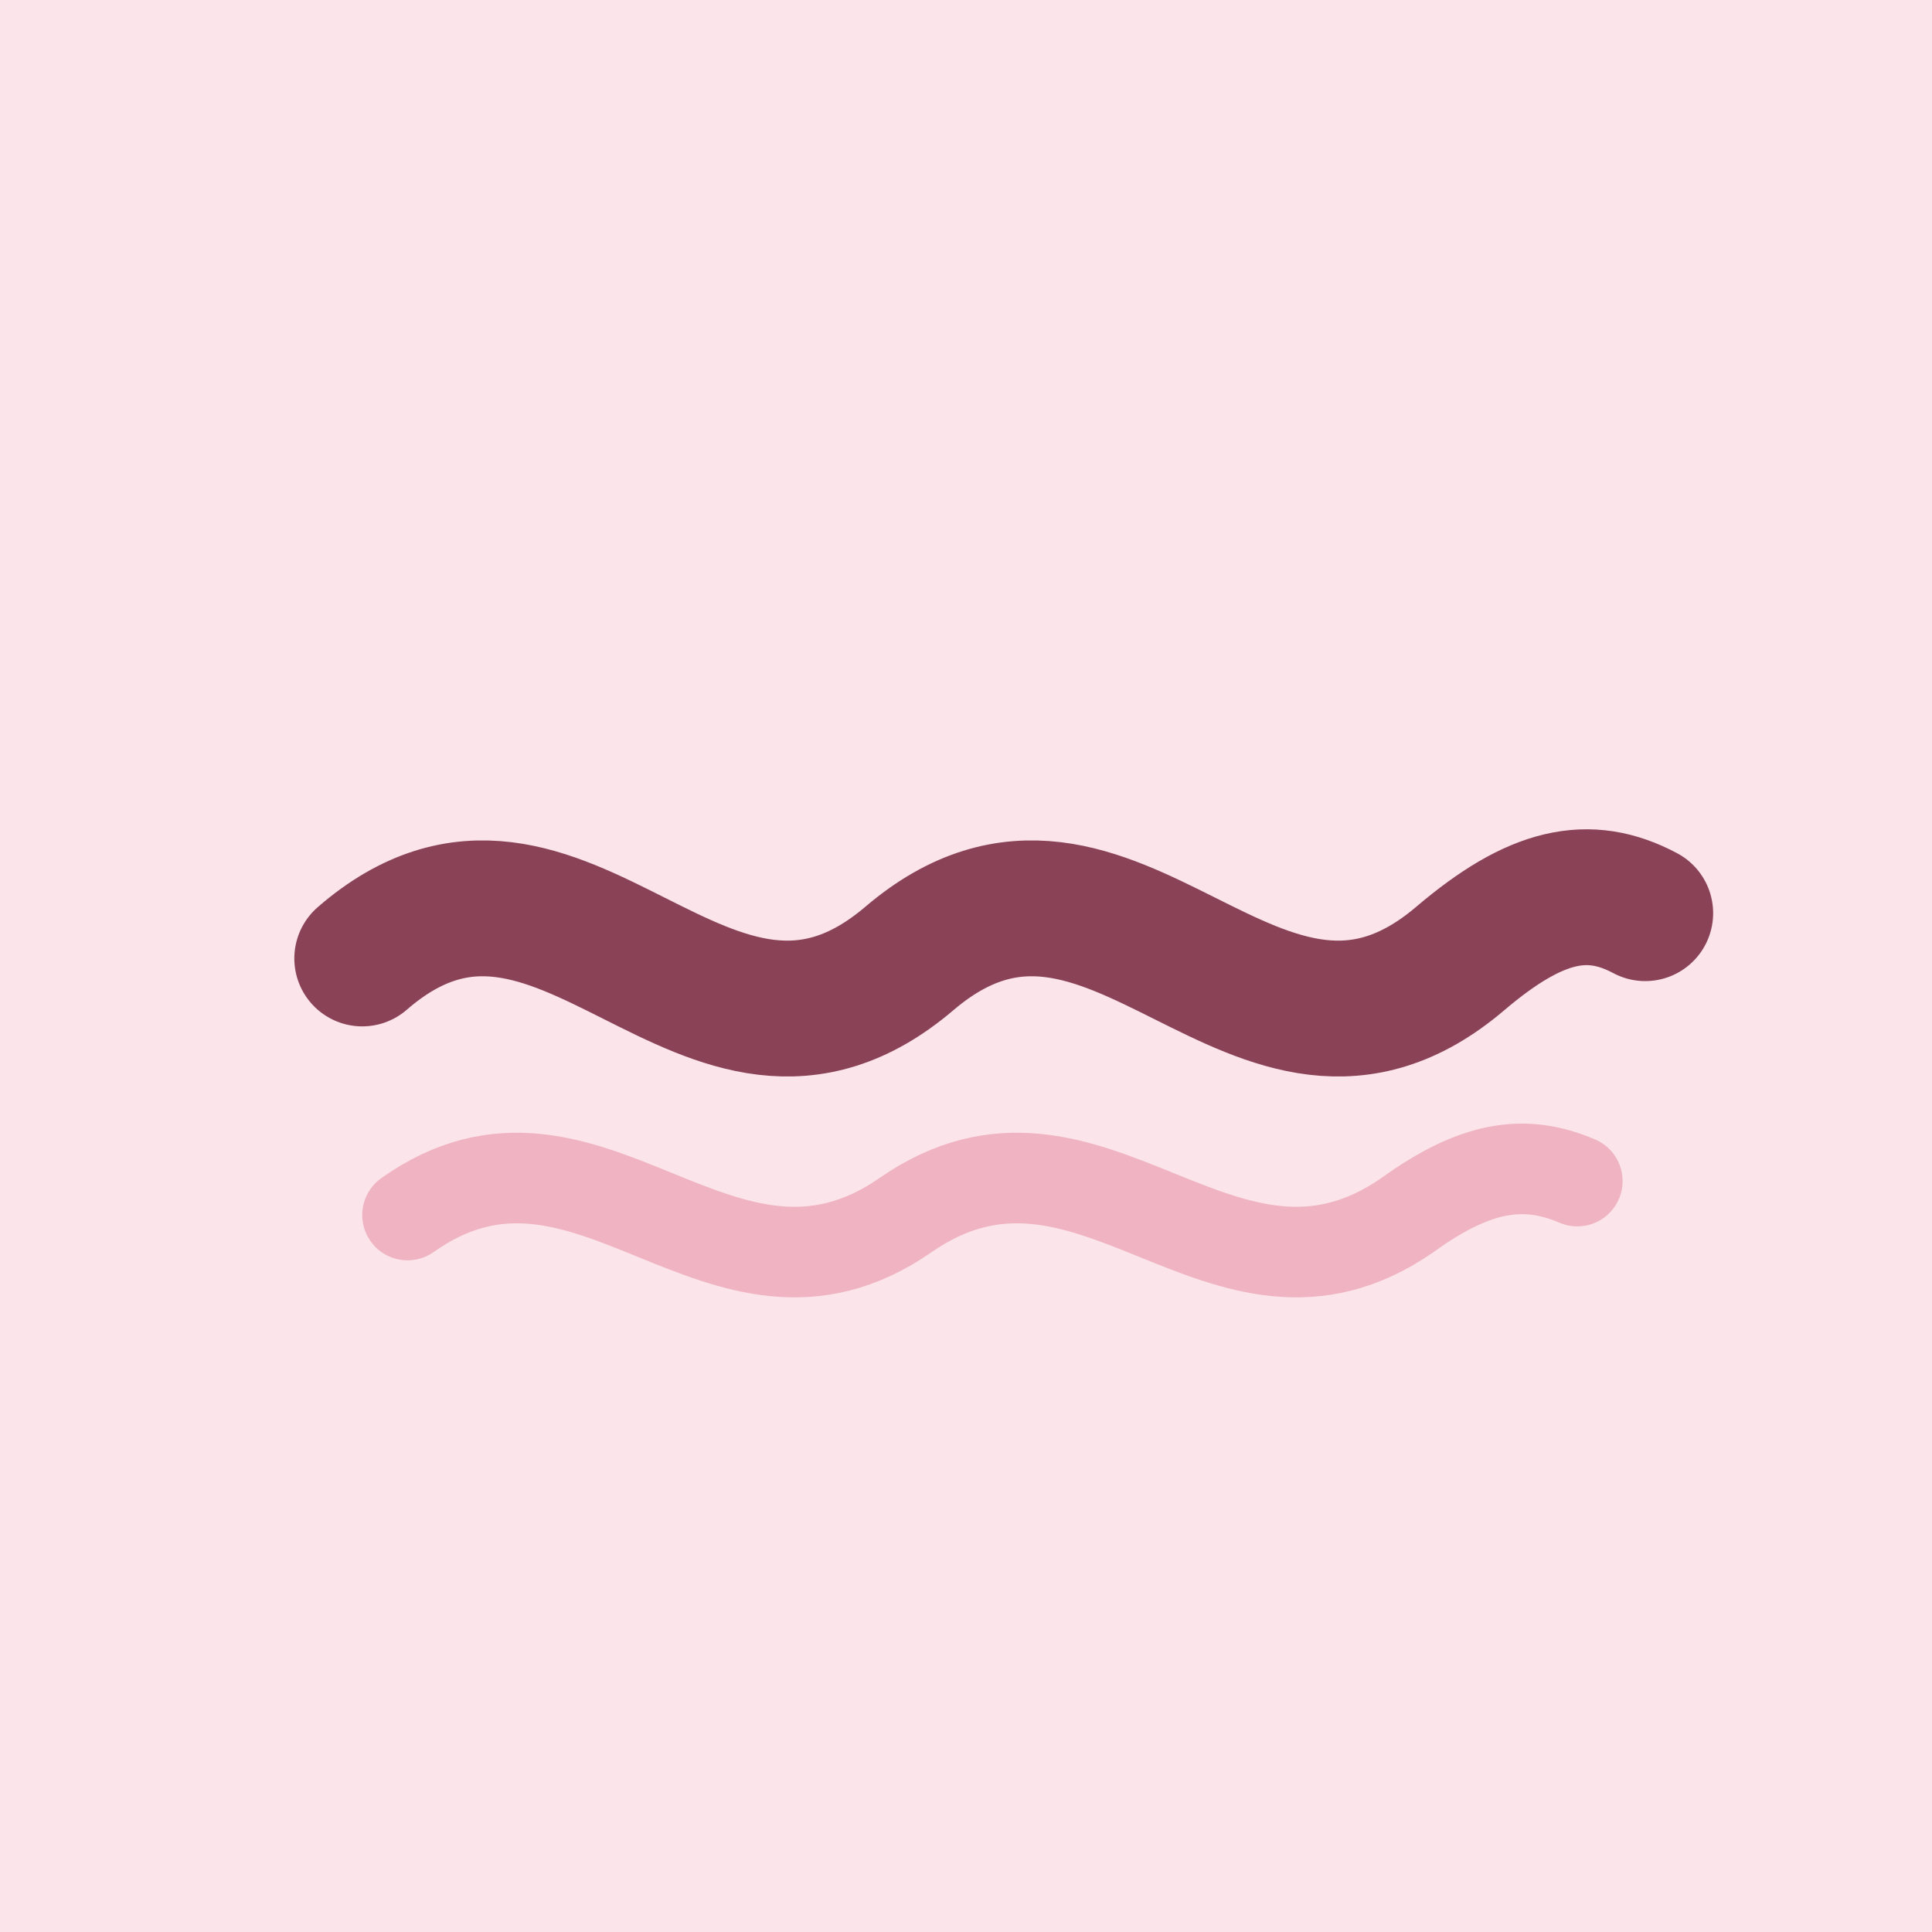
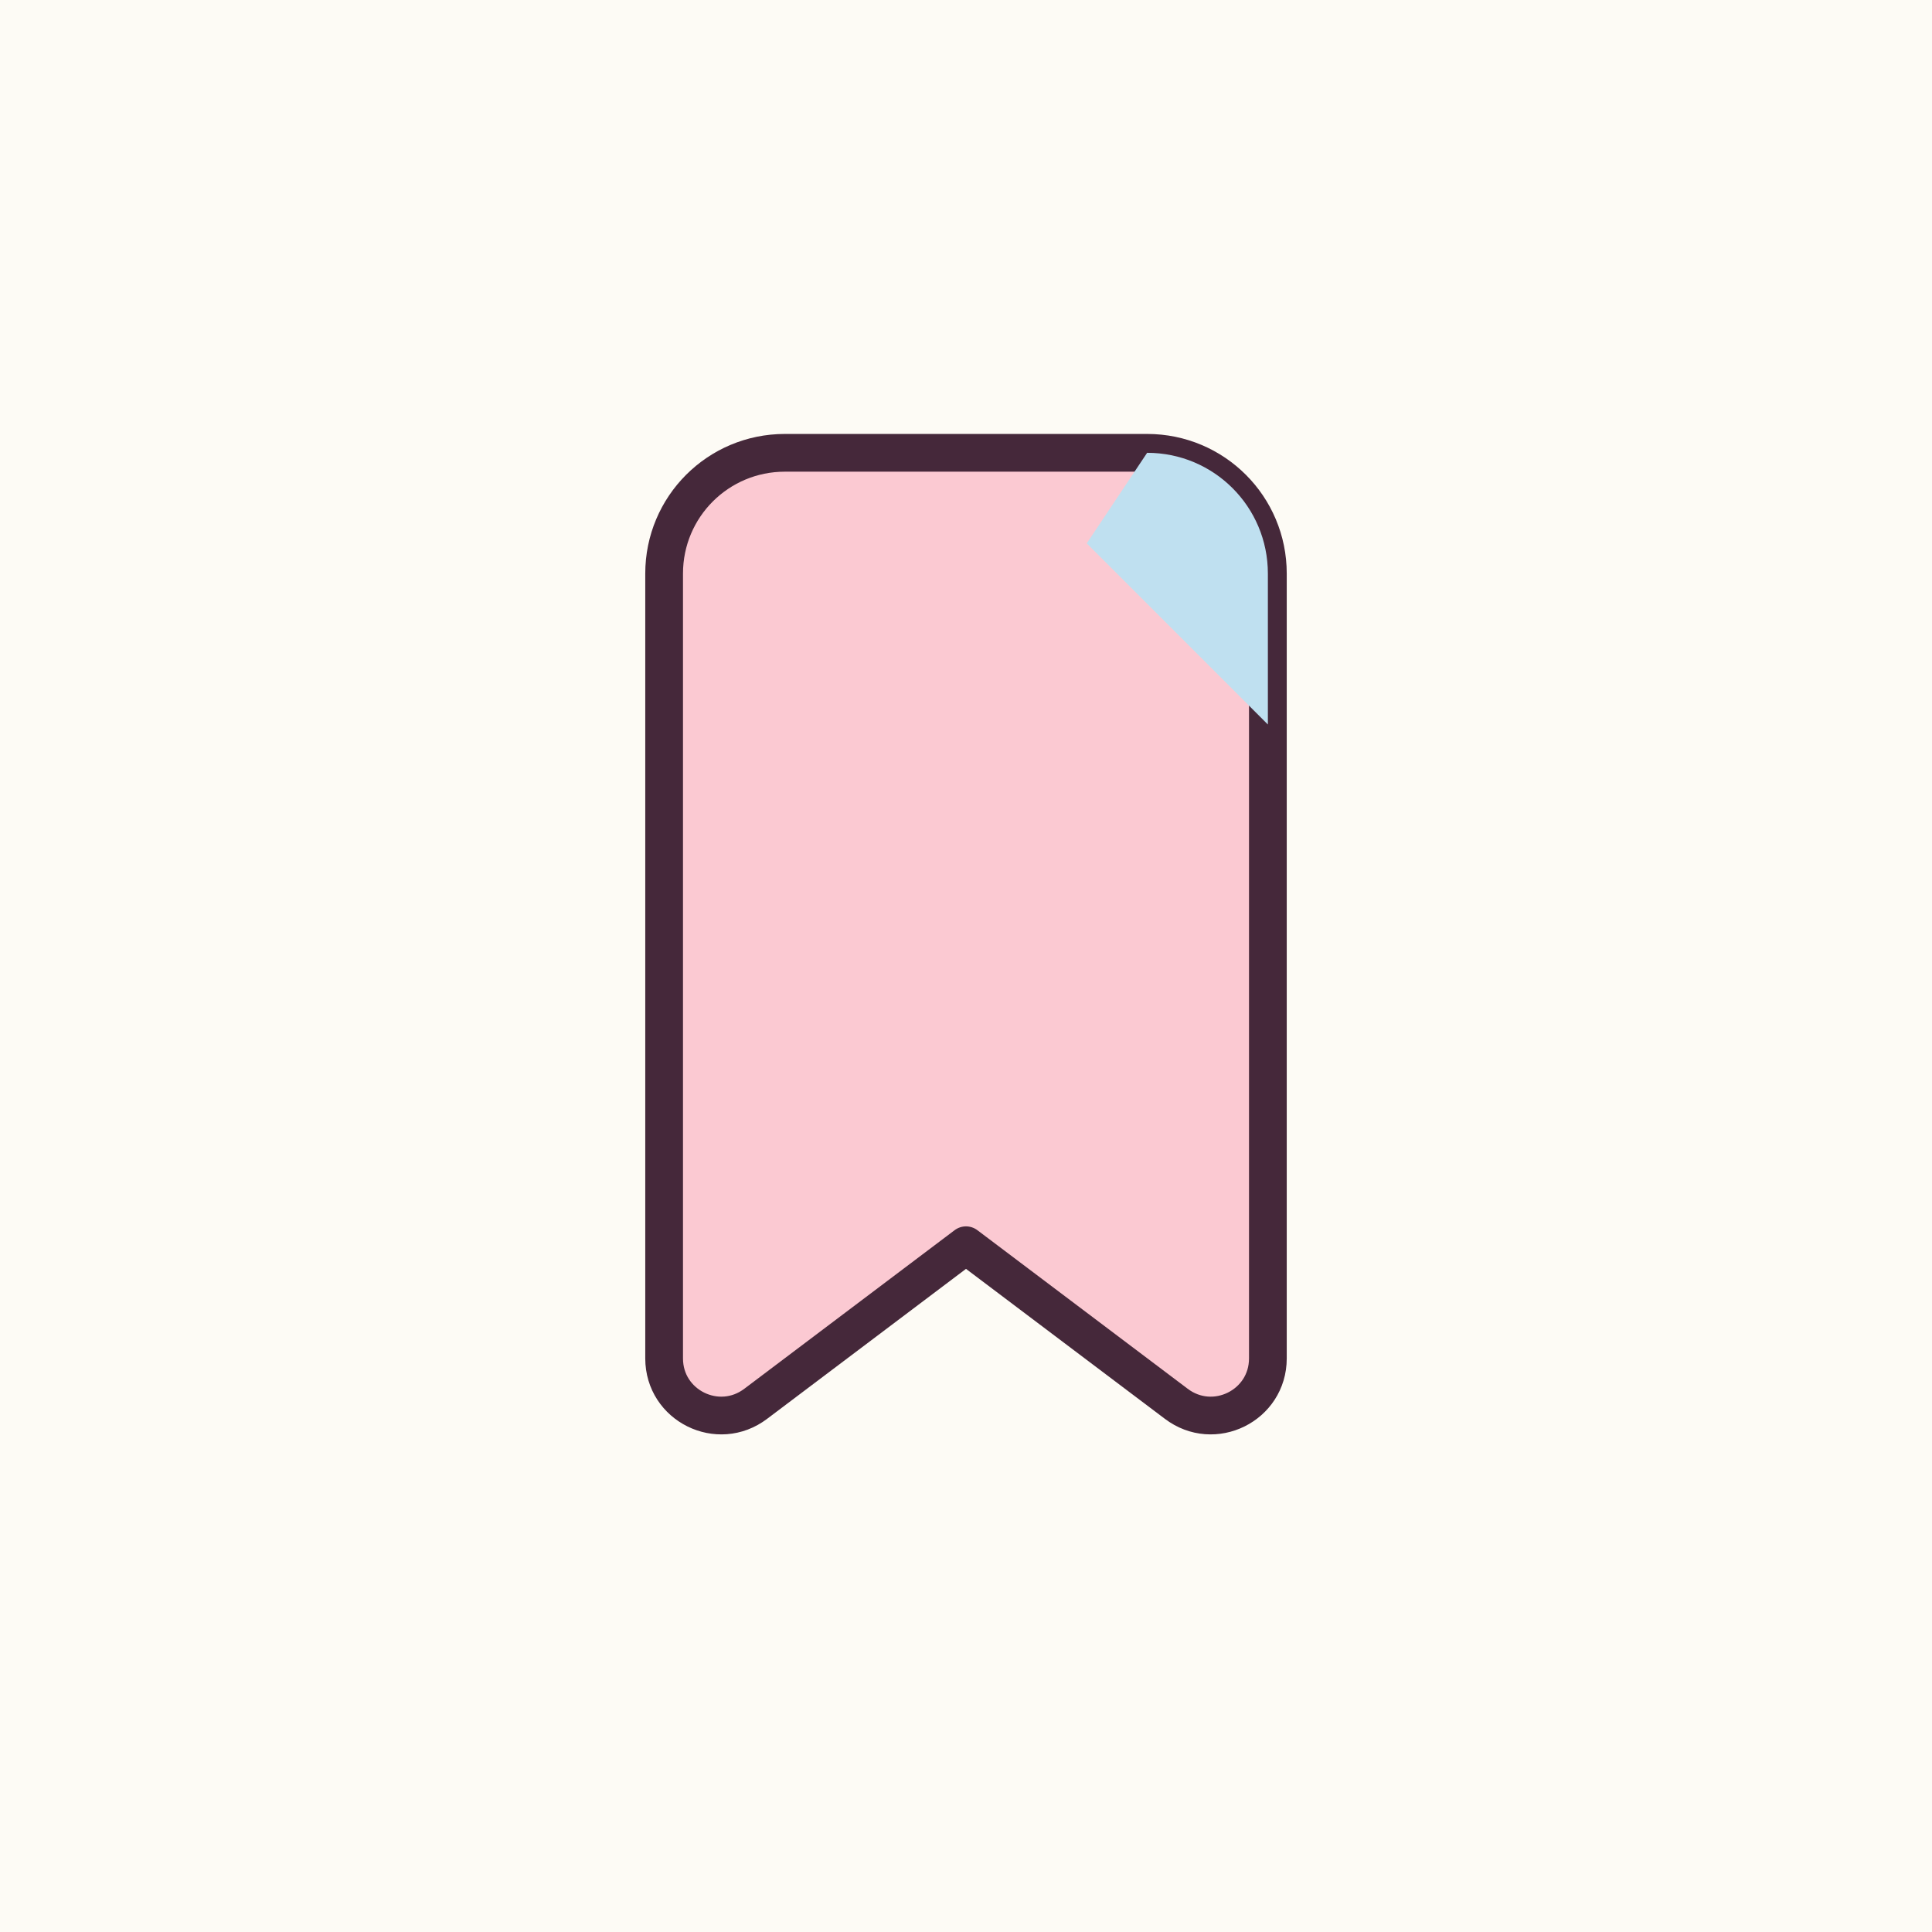
- <svg xmlns="http://www.w3.org/2000/svg" viewBox="0 0 512 512">
-   <rect width="512" height="512" fill="#FBE4EA" />
-   <path d="M96 254c53-46 91 46 145 0s92 46 146 0c20-17 34-20 49-12" fill="none" stroke="#8A4257" stroke-width="36" stroke-linecap="round" />
-   <path d="M108 322c48-34 83 34 132 0s84 34 133 0c18-13 31-15 45-9" fill="none" stroke="#EFB3C1" stroke-width="24" stroke-linecap="round" />
+ <svg xmlns="http://www.w3.org/2000/svg" viewBox="0 0 512 512" width="512" height="512">
+   <rect width="512" height="512" fill="#FDFBF5" />
+   <path d="M176 152c0-17.7 14.3-32 32-32h96c17.7 0 32 14.3 32 32v208c0 12.5-14.3 19.6-24.3 12l-55.7-42-55.7 42c-10 7.6-24.3.5-24.3-12z" fill="#FBC9D2" stroke="#45283A" stroke-width="10" stroke-linejoin="round" />
+   <path d="M304 120c17.7 0 32 14.3 32 32v40l-48-48z" fill="#BFE0F0" />
</svg>
